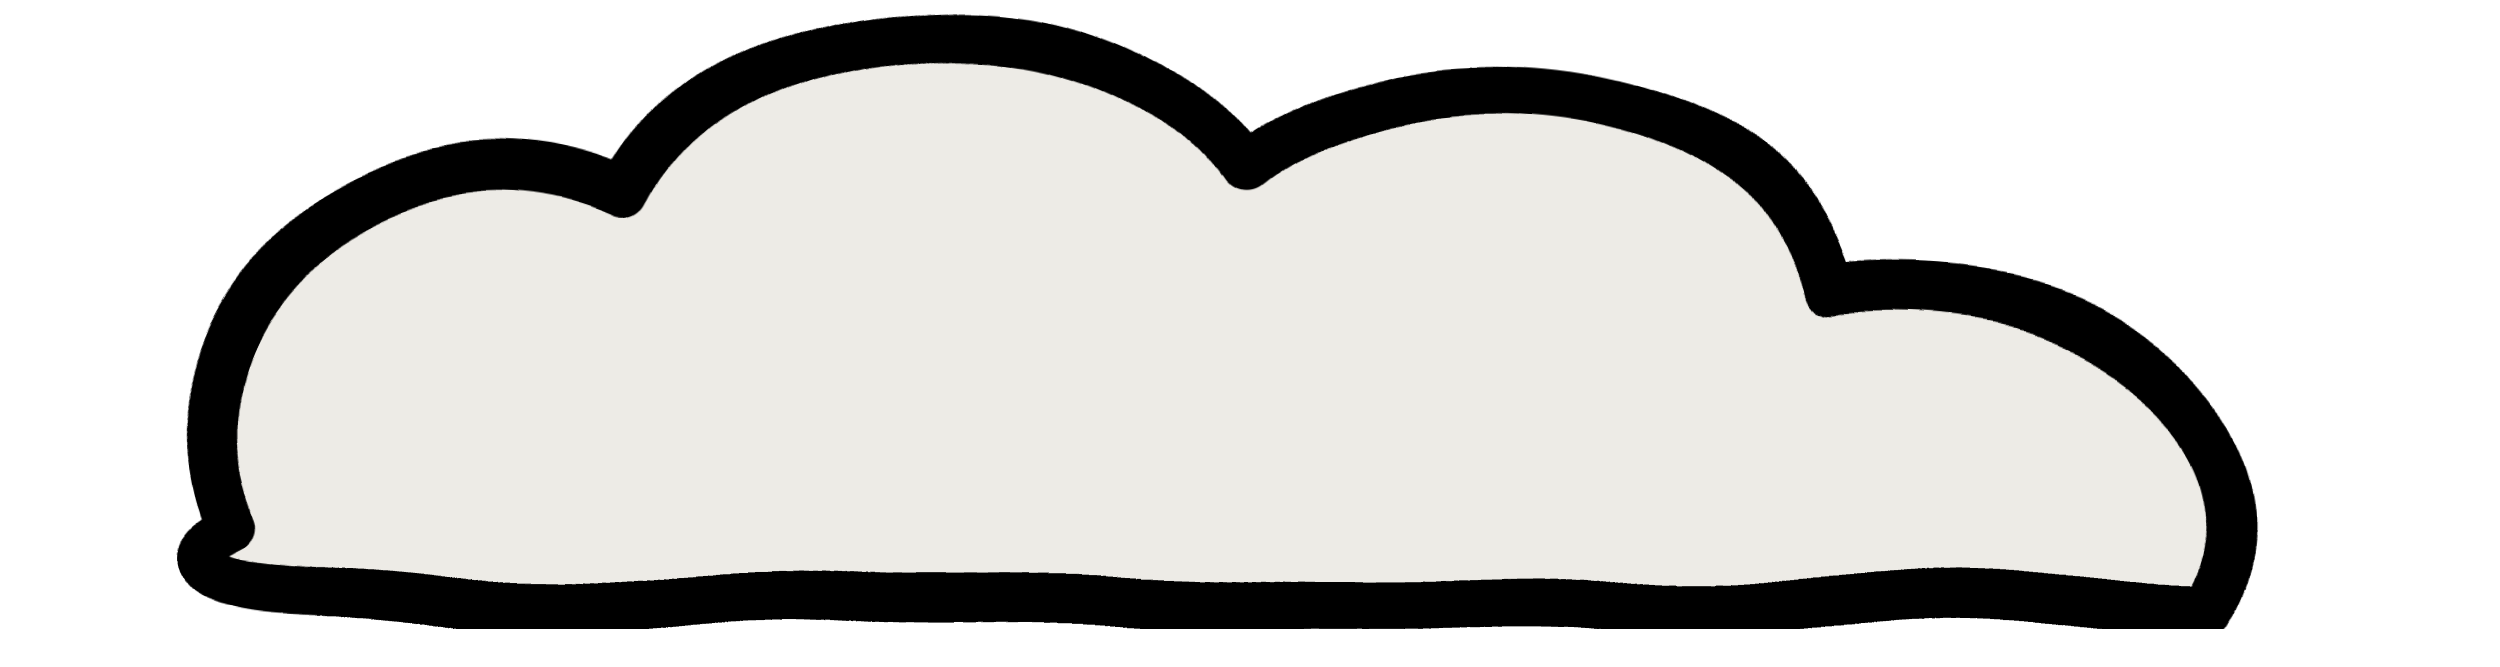
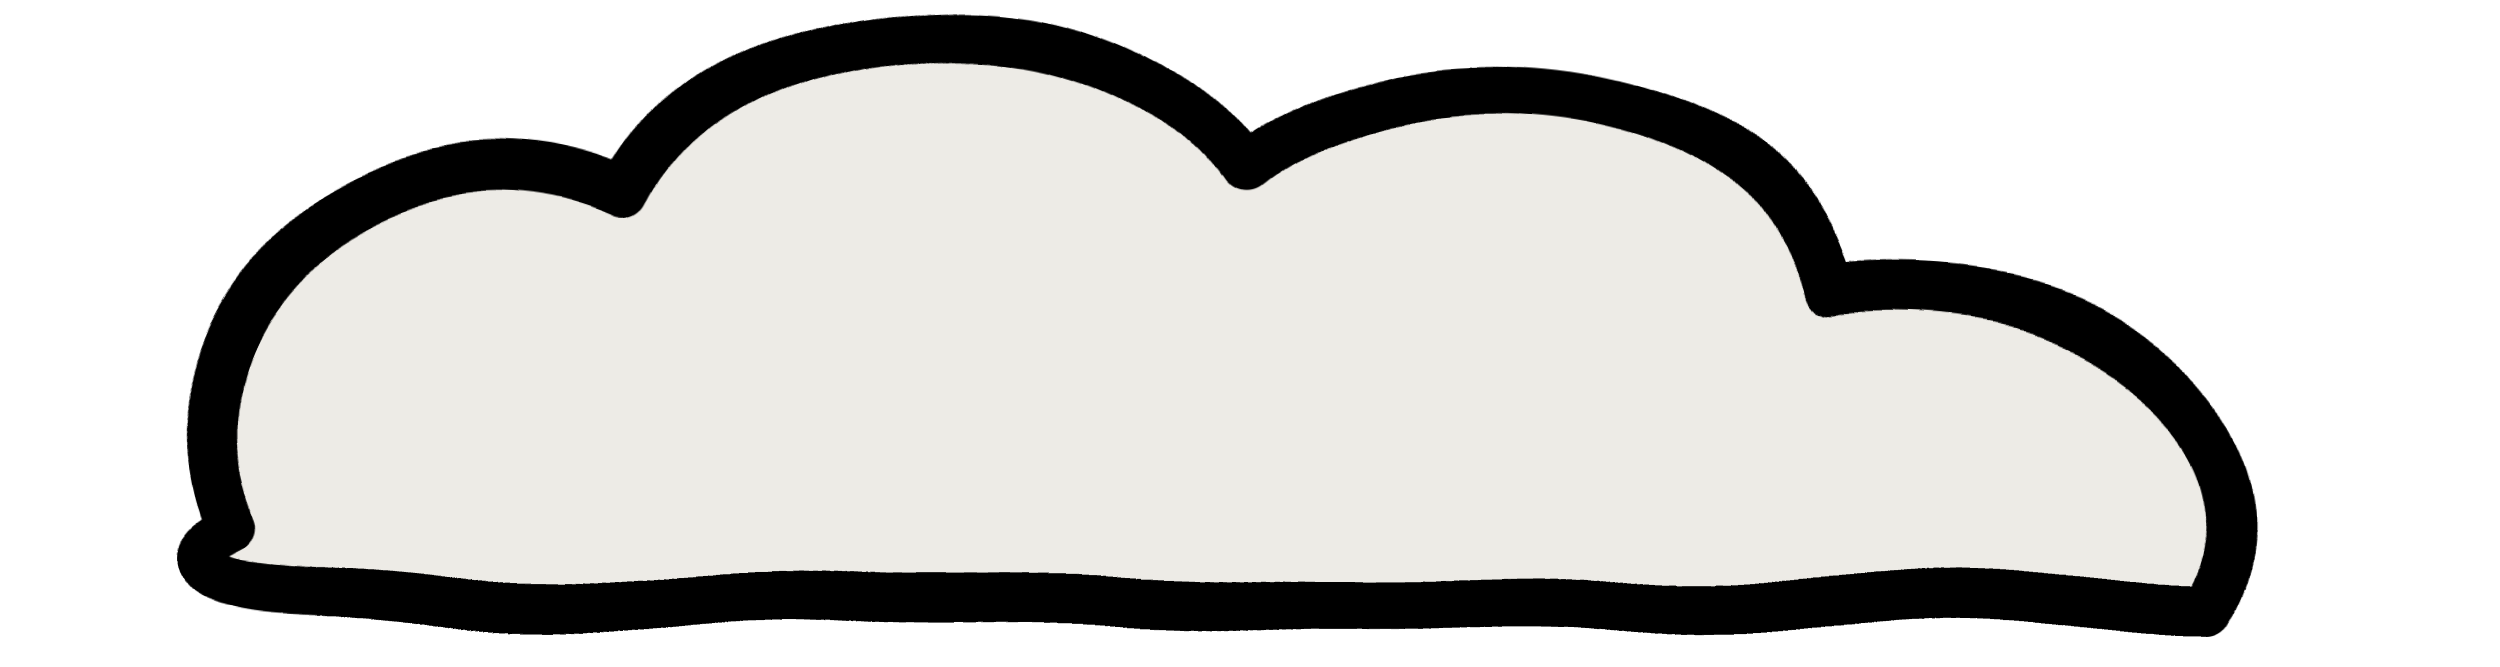
<svg xmlns="http://www.w3.org/2000/svg" width="150" height="40" viewBox="190 92 150 40">
  <defs>
-     <filter id="ink" x="-5%" y="-5%" width="110%" height="110%">
+     <filter id="ink" filterUnits="userSpaceOnUse" x="-60" y="-60" width="520" height="980">
      <feTurbulence type="fractalNoise" baseFrequency="0.035" numOctaves="2" seed="7" result="n" />
      <feDisplacementMap in="SourceGraphic" in2="n" scale="3.2" xChannelSelector="R" yChannelSelector="G" />
    </filter>
    <pattern id="hatch" width="7" height="7" patternUnits="userSpaceOnUse" patternTransform="rotate(-35)">
      <line x1="0" y1="0" x2="0" y2="7" stroke="#000000" stroke-width="1.5" />
    </pattern>
    <pattern id="hatchDense" width="4" height="4" patternUnits="userSpaceOnUse" patternTransform="rotate(-35)">
      <line x1="0" y1="0" x2="0" y2="4" stroke="#000000" stroke-width="1.7" />
    </pattern>
    <pattern id="hatchNight" width="3" height="3" patternUnits="userSpaceOnUse" patternTransform="rotate(-35)">
      <line x1="0" y1="0" x2="0" y2="3" stroke="#000000" stroke-width="1.9" />
    </pattern>
    <pattern id="water" width="9" height="5" patternUnits="userSpaceOnUse">
      <line x1="0" y1="2.5" x2="5" y2="2.5" stroke="#000000" stroke-width="1.3" />
    </pattern>
  </defs>
  <g filter="url(#ink)" stroke="#000000" stroke-linecap="round" stroke-linejoin="round">
    <path d="M204 124C198 110 214 98 228 104C234 92 256 90 264 102C274 94 296 96 300 110C316 108 328 118 322 128H210C202 128 200 126 204 124Z" fill="#EDEBE6" stroke-width="3" />
  </g>
</svg>
